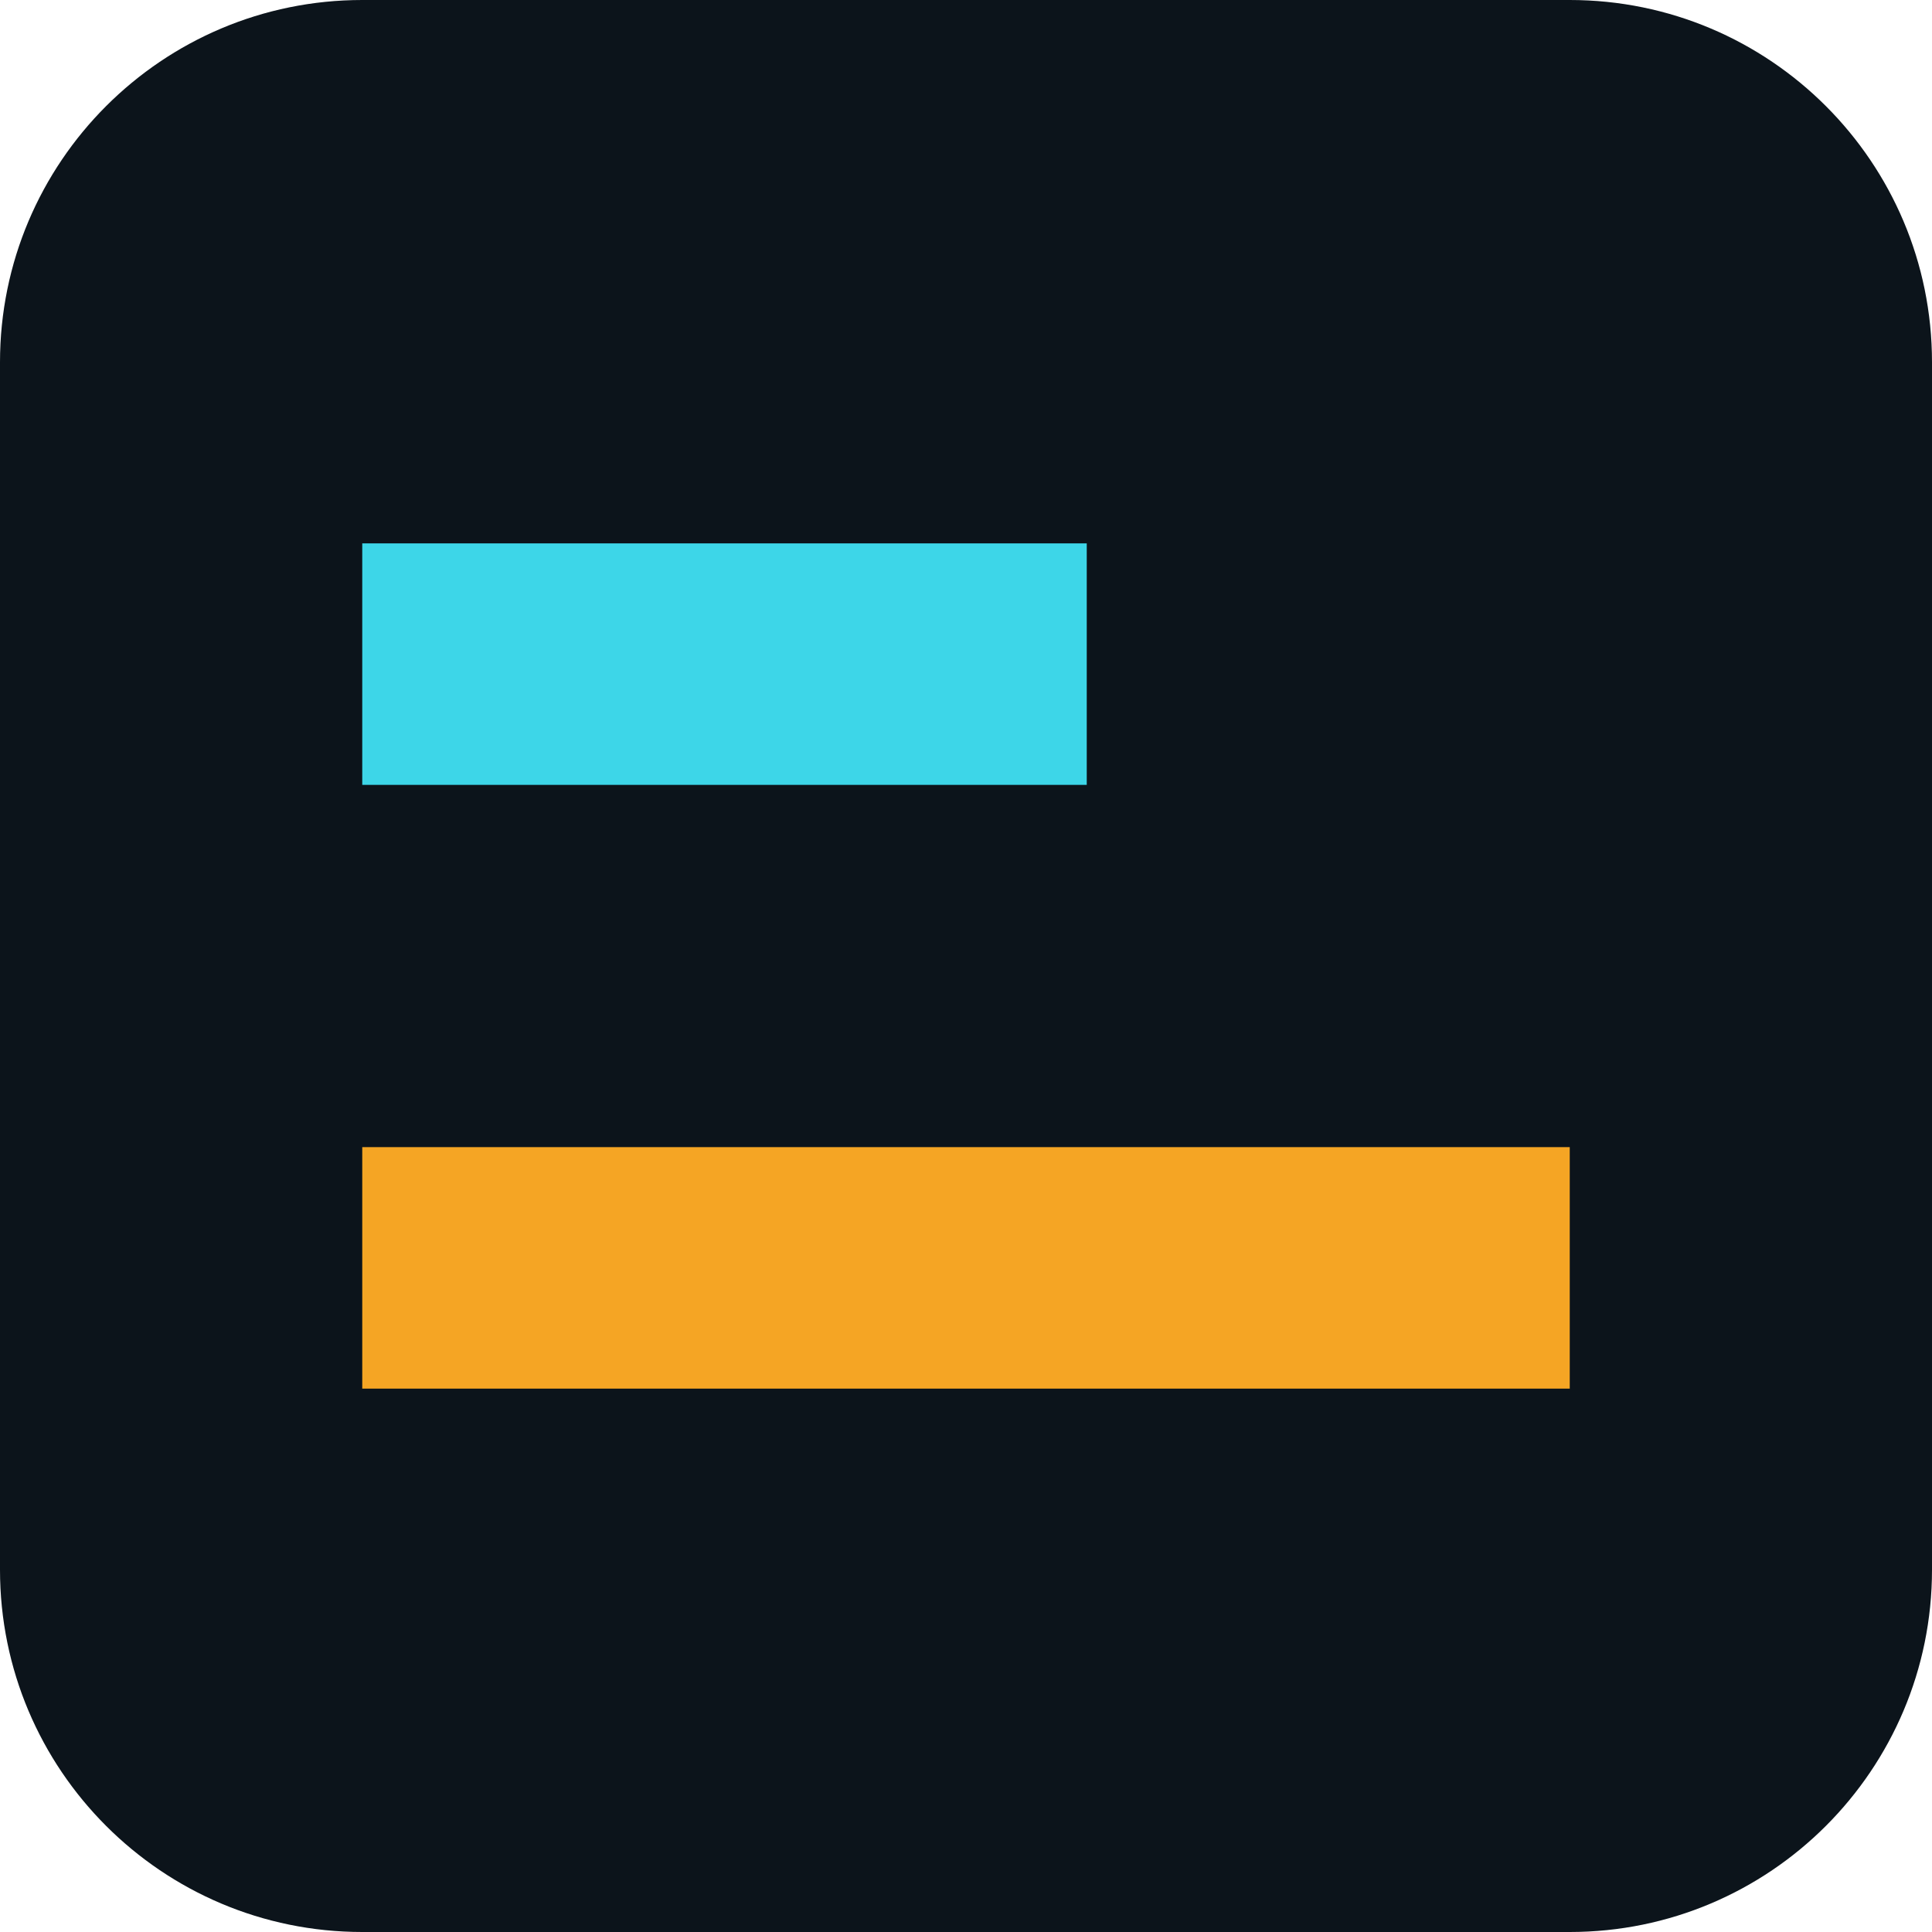
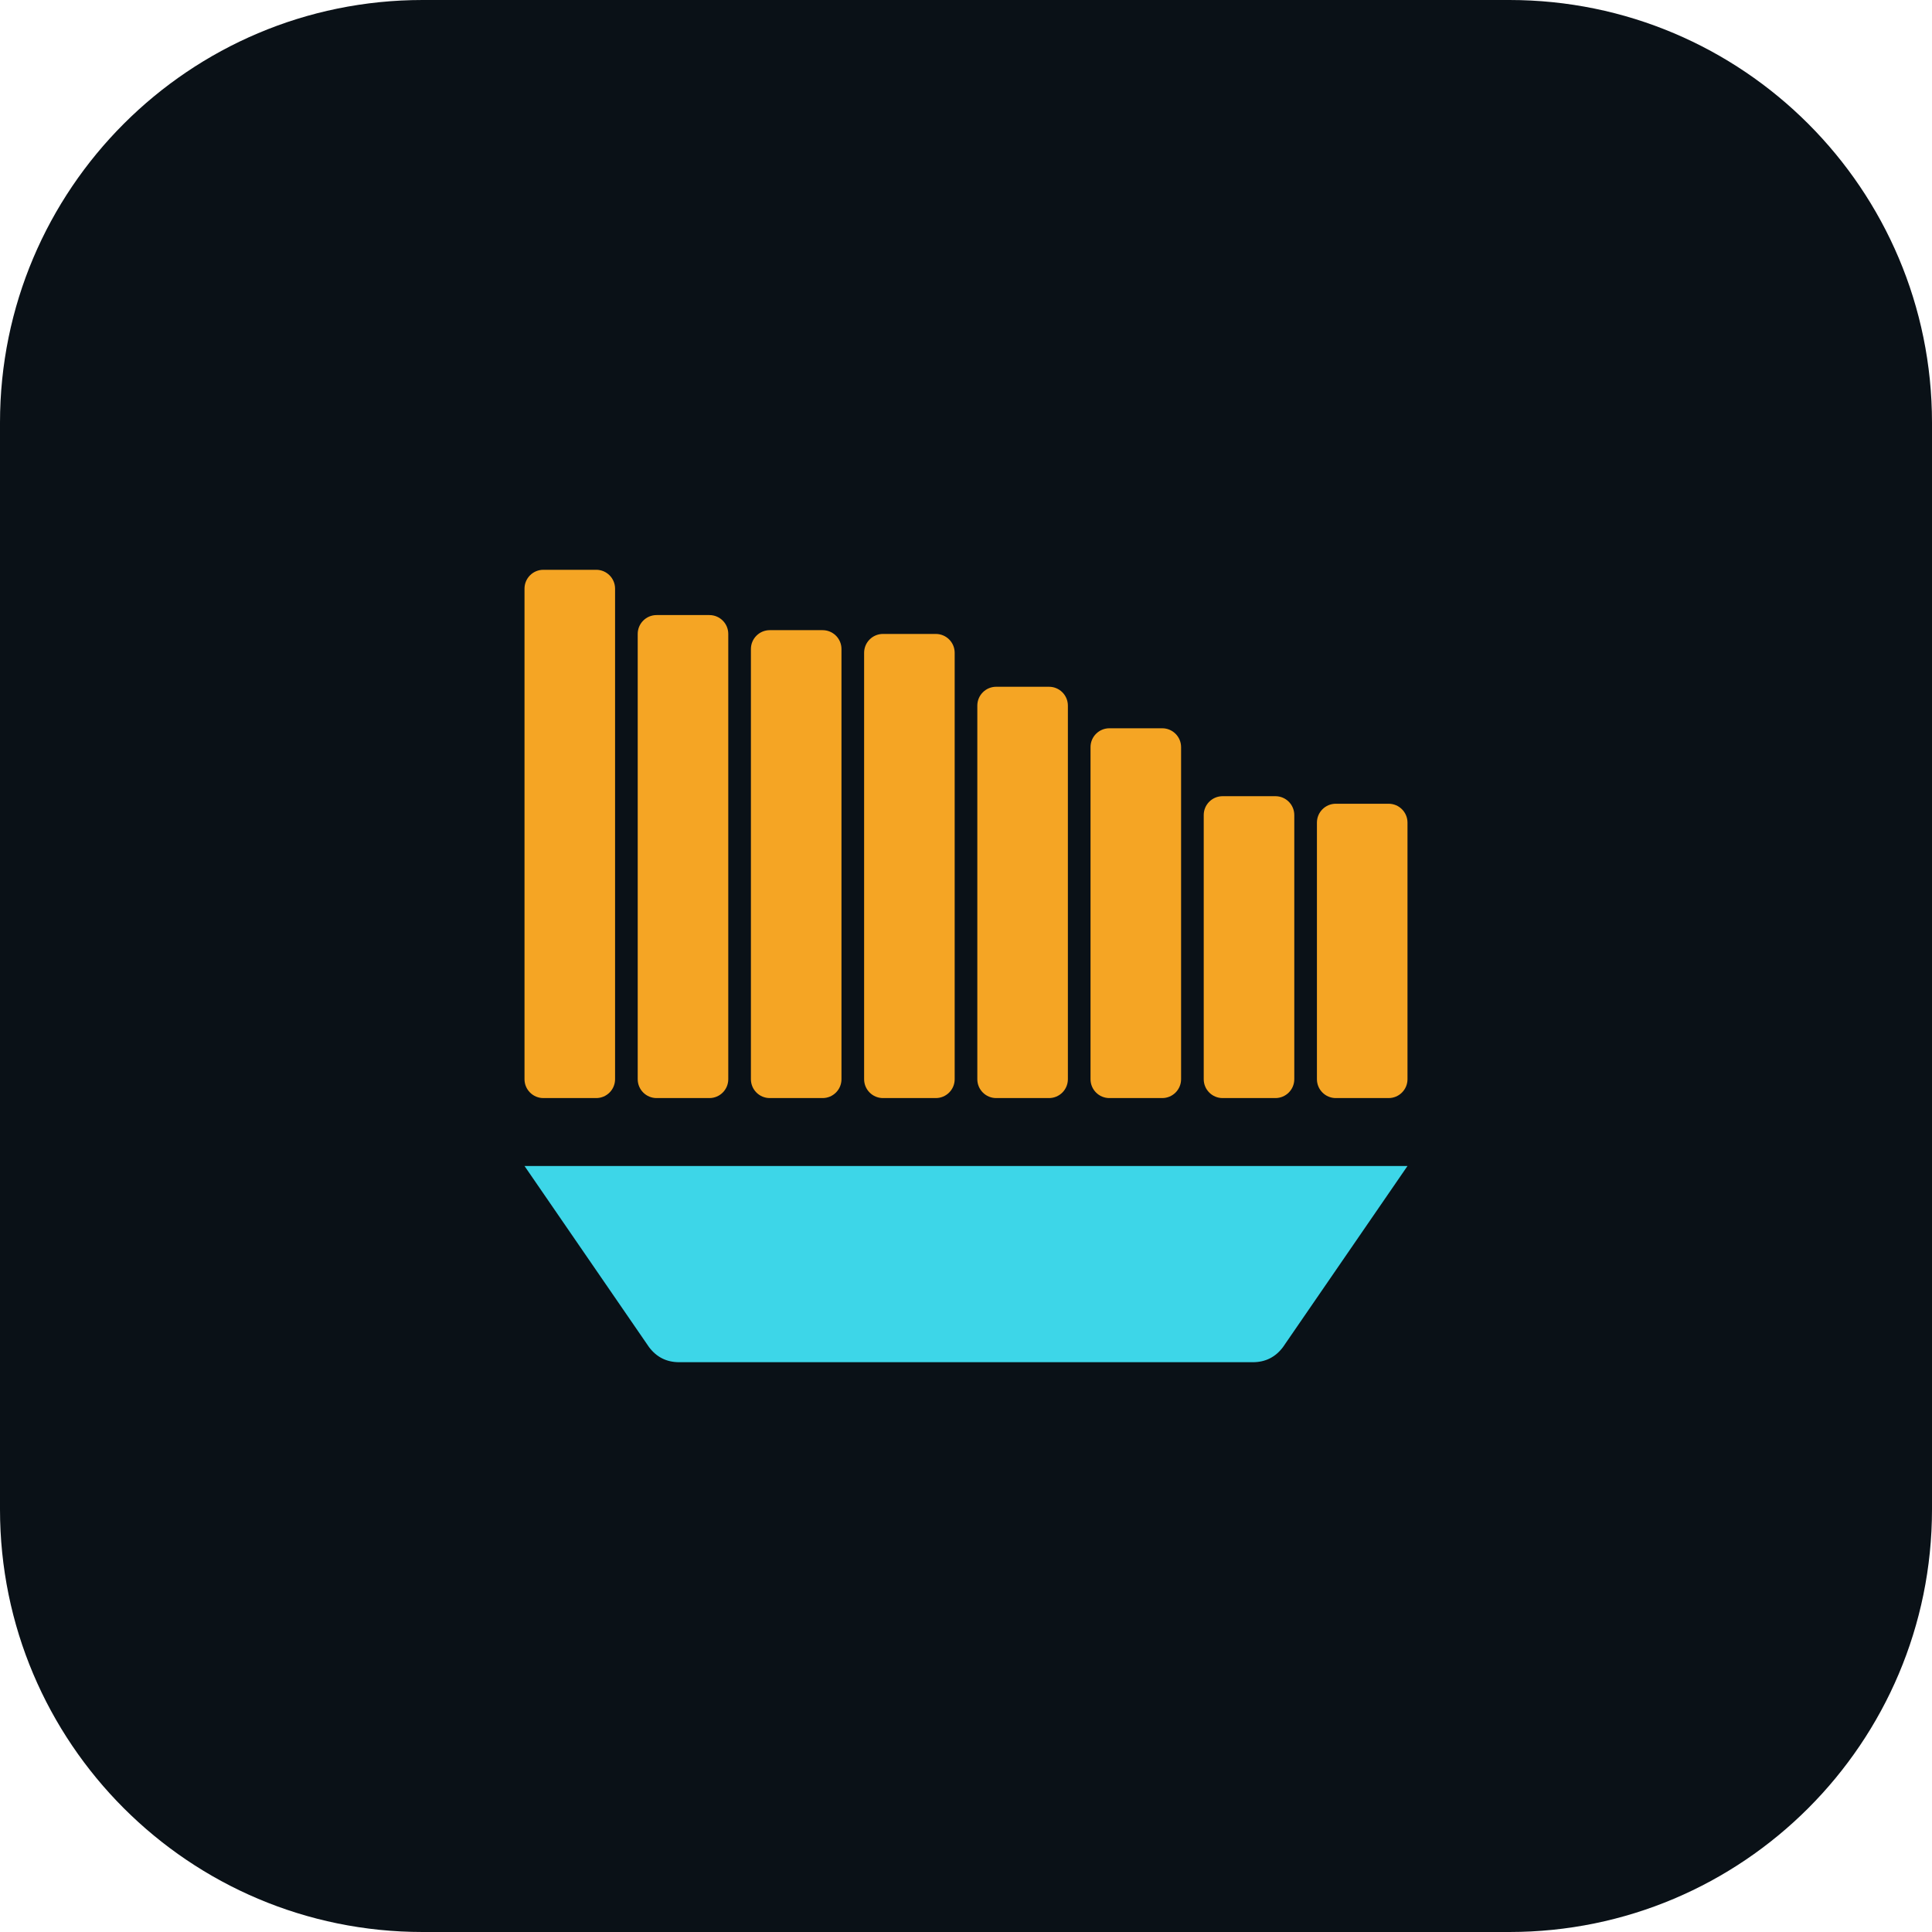
- <svg xmlns="http://www.w3.org/2000/svg" viewBox="0 0 32 32">
-   <rect width="32" height="32" rx="6" fill="#0c141b" />
-   <rect x="6" y="19" width="20" height="4" fill="#f5a524" />
-   <rect x="6" y="9" width="12" height="4" fill="#3dd6e8" />
+ <svg xmlns="http://www.w3.org/2000/svg" viewBox="0 0 512 512" width="512" height="512">
+   <rect width="512" height="512" rx="112" fill="#0a1117" />
+   <g fill="#f5a524">
+     <rect x="139" y="151" width="24" height="140" rx="5" />
+     <rect x="169" y="163" width="24" height="128" rx="5" />
+     <rect x="199" y="167" width="24" height="124" rx="5" />
+     <rect x="229" y="168" width="24" height="123" rx="5" />
+     <rect x="259" y="182" width="24" height="109" rx="5" />
+     <rect x="289" y="193" width="24" height="98" rx="5" />
+     <rect x="319" y="211" width="24" height="80" rx="5" />
+     <rect x="349" y="213" width="24" height="78" rx="5" />
+   </g>
+   <path d="M139 309 H373 L340 357 Q337 361 332 361 H180 Q175 361 172 357 Z" fill="#3dd6e8" />
</svg>
